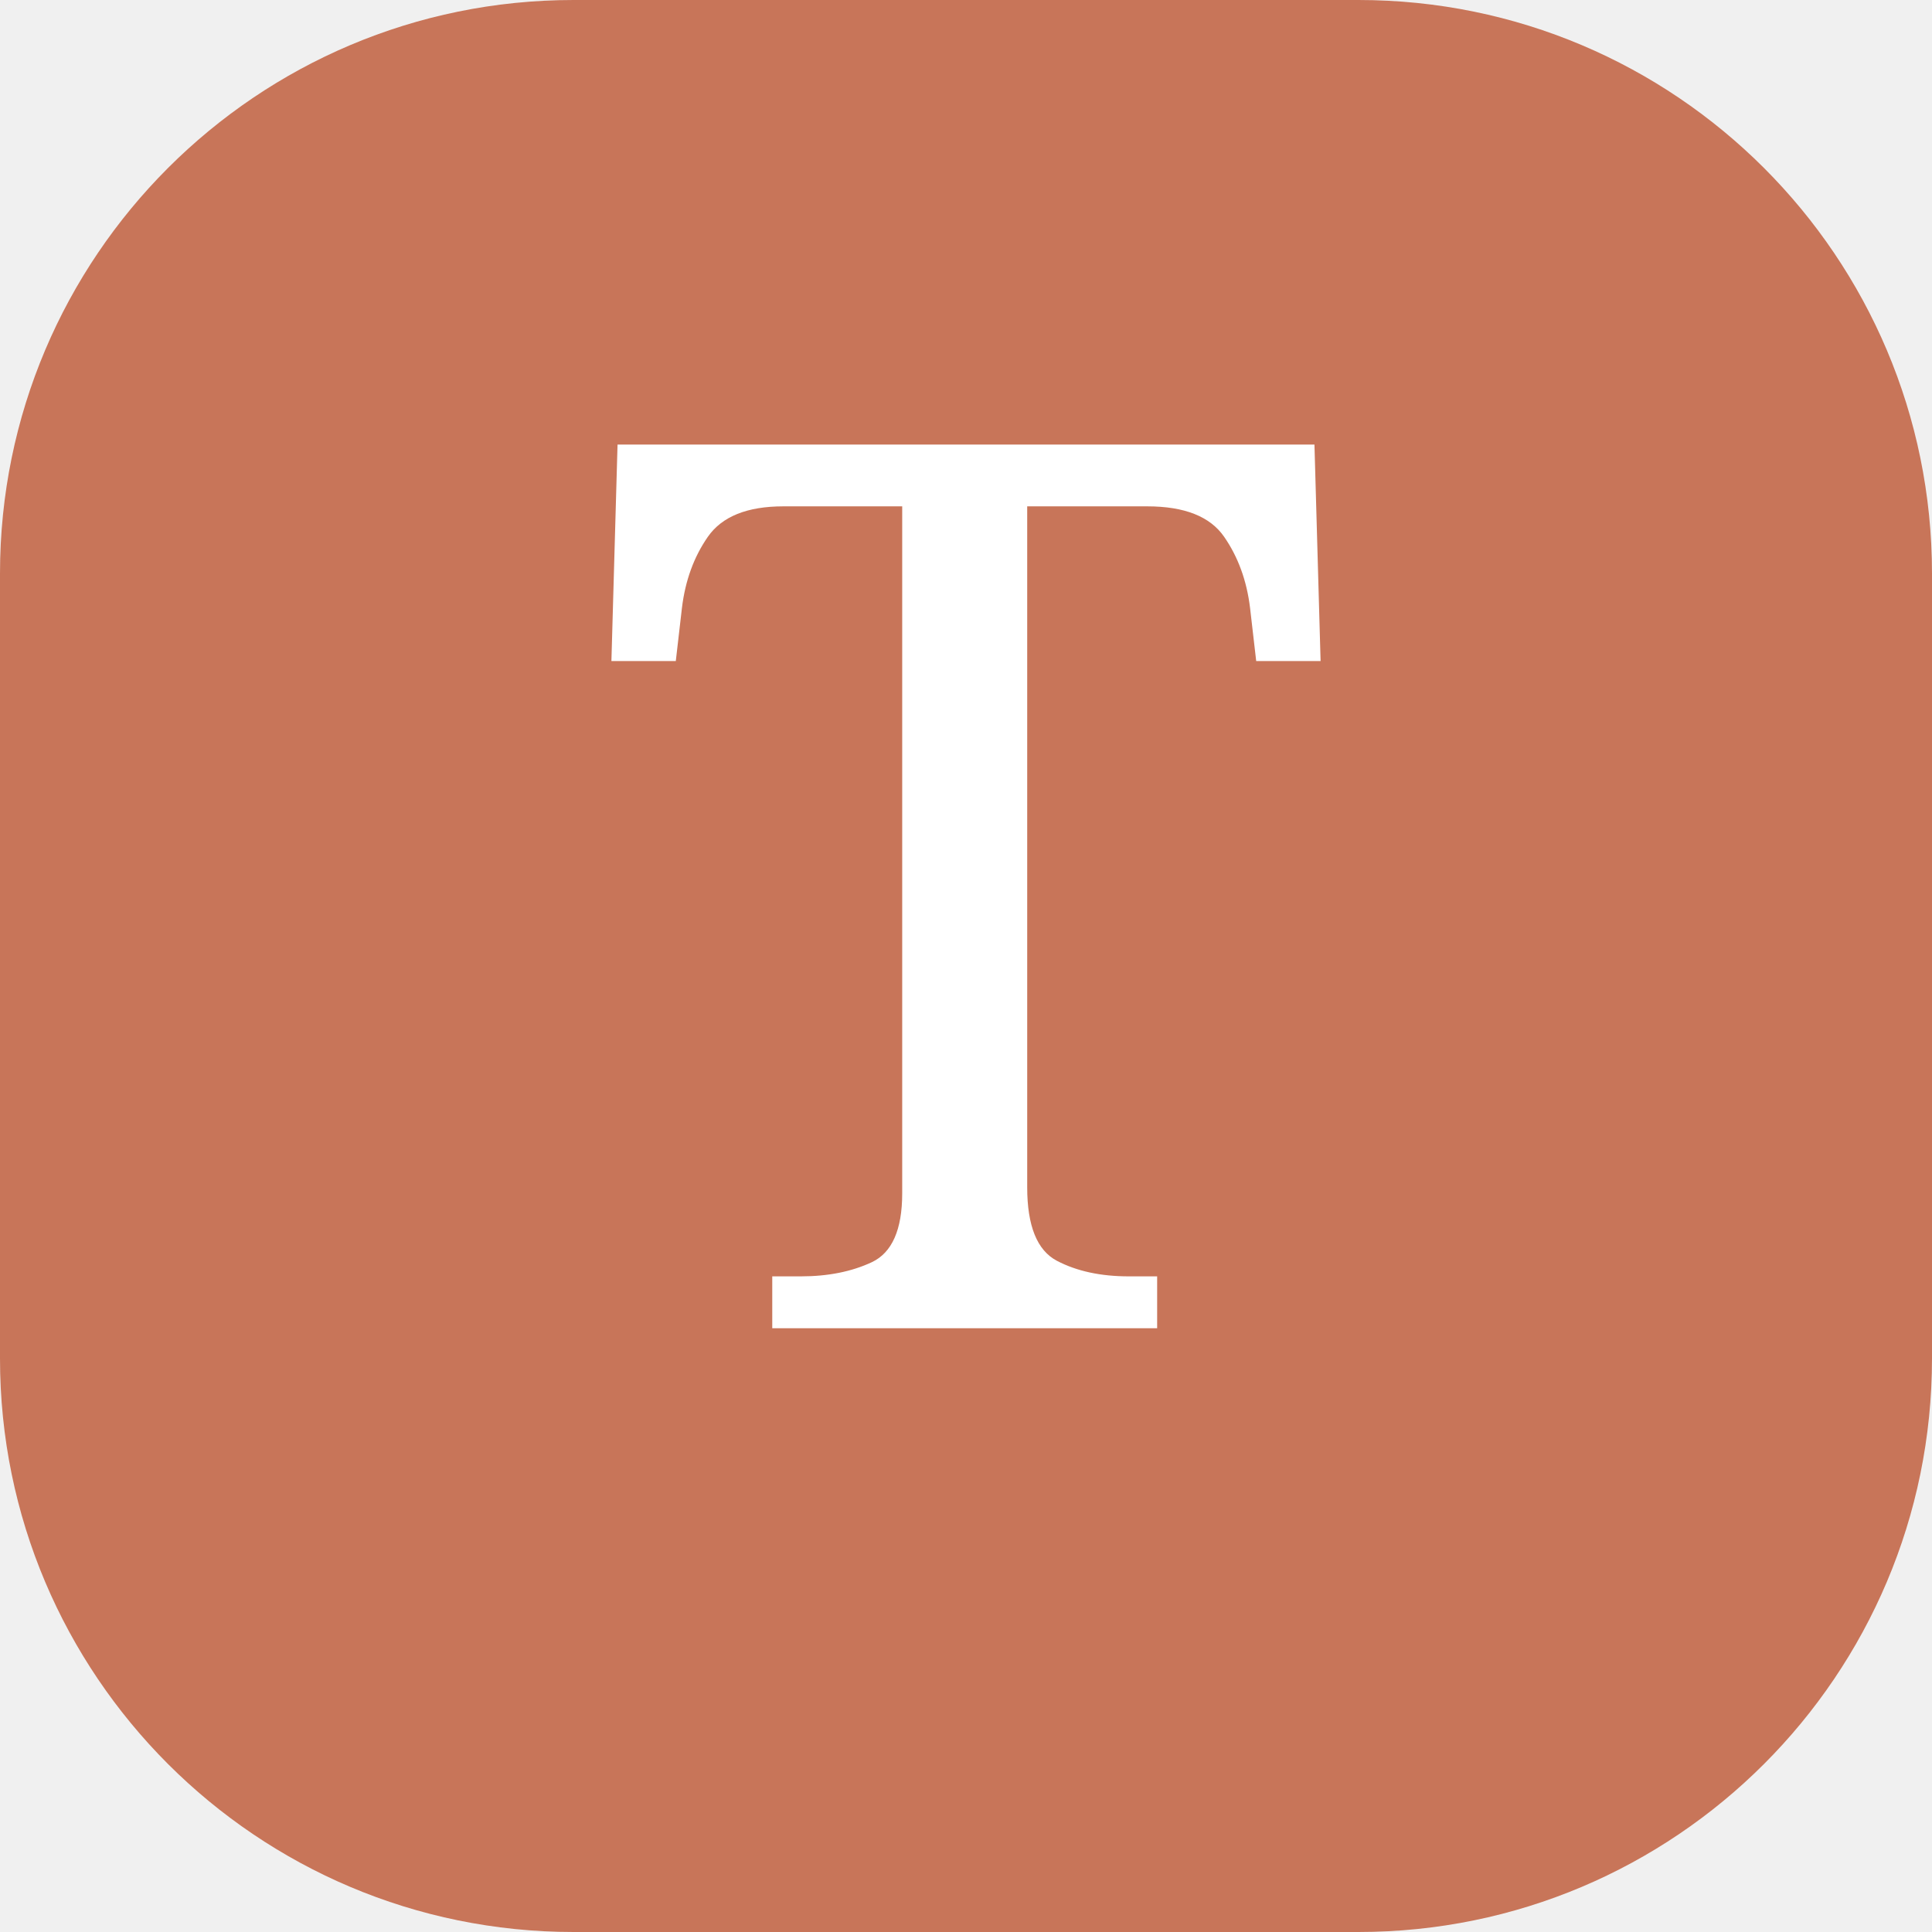
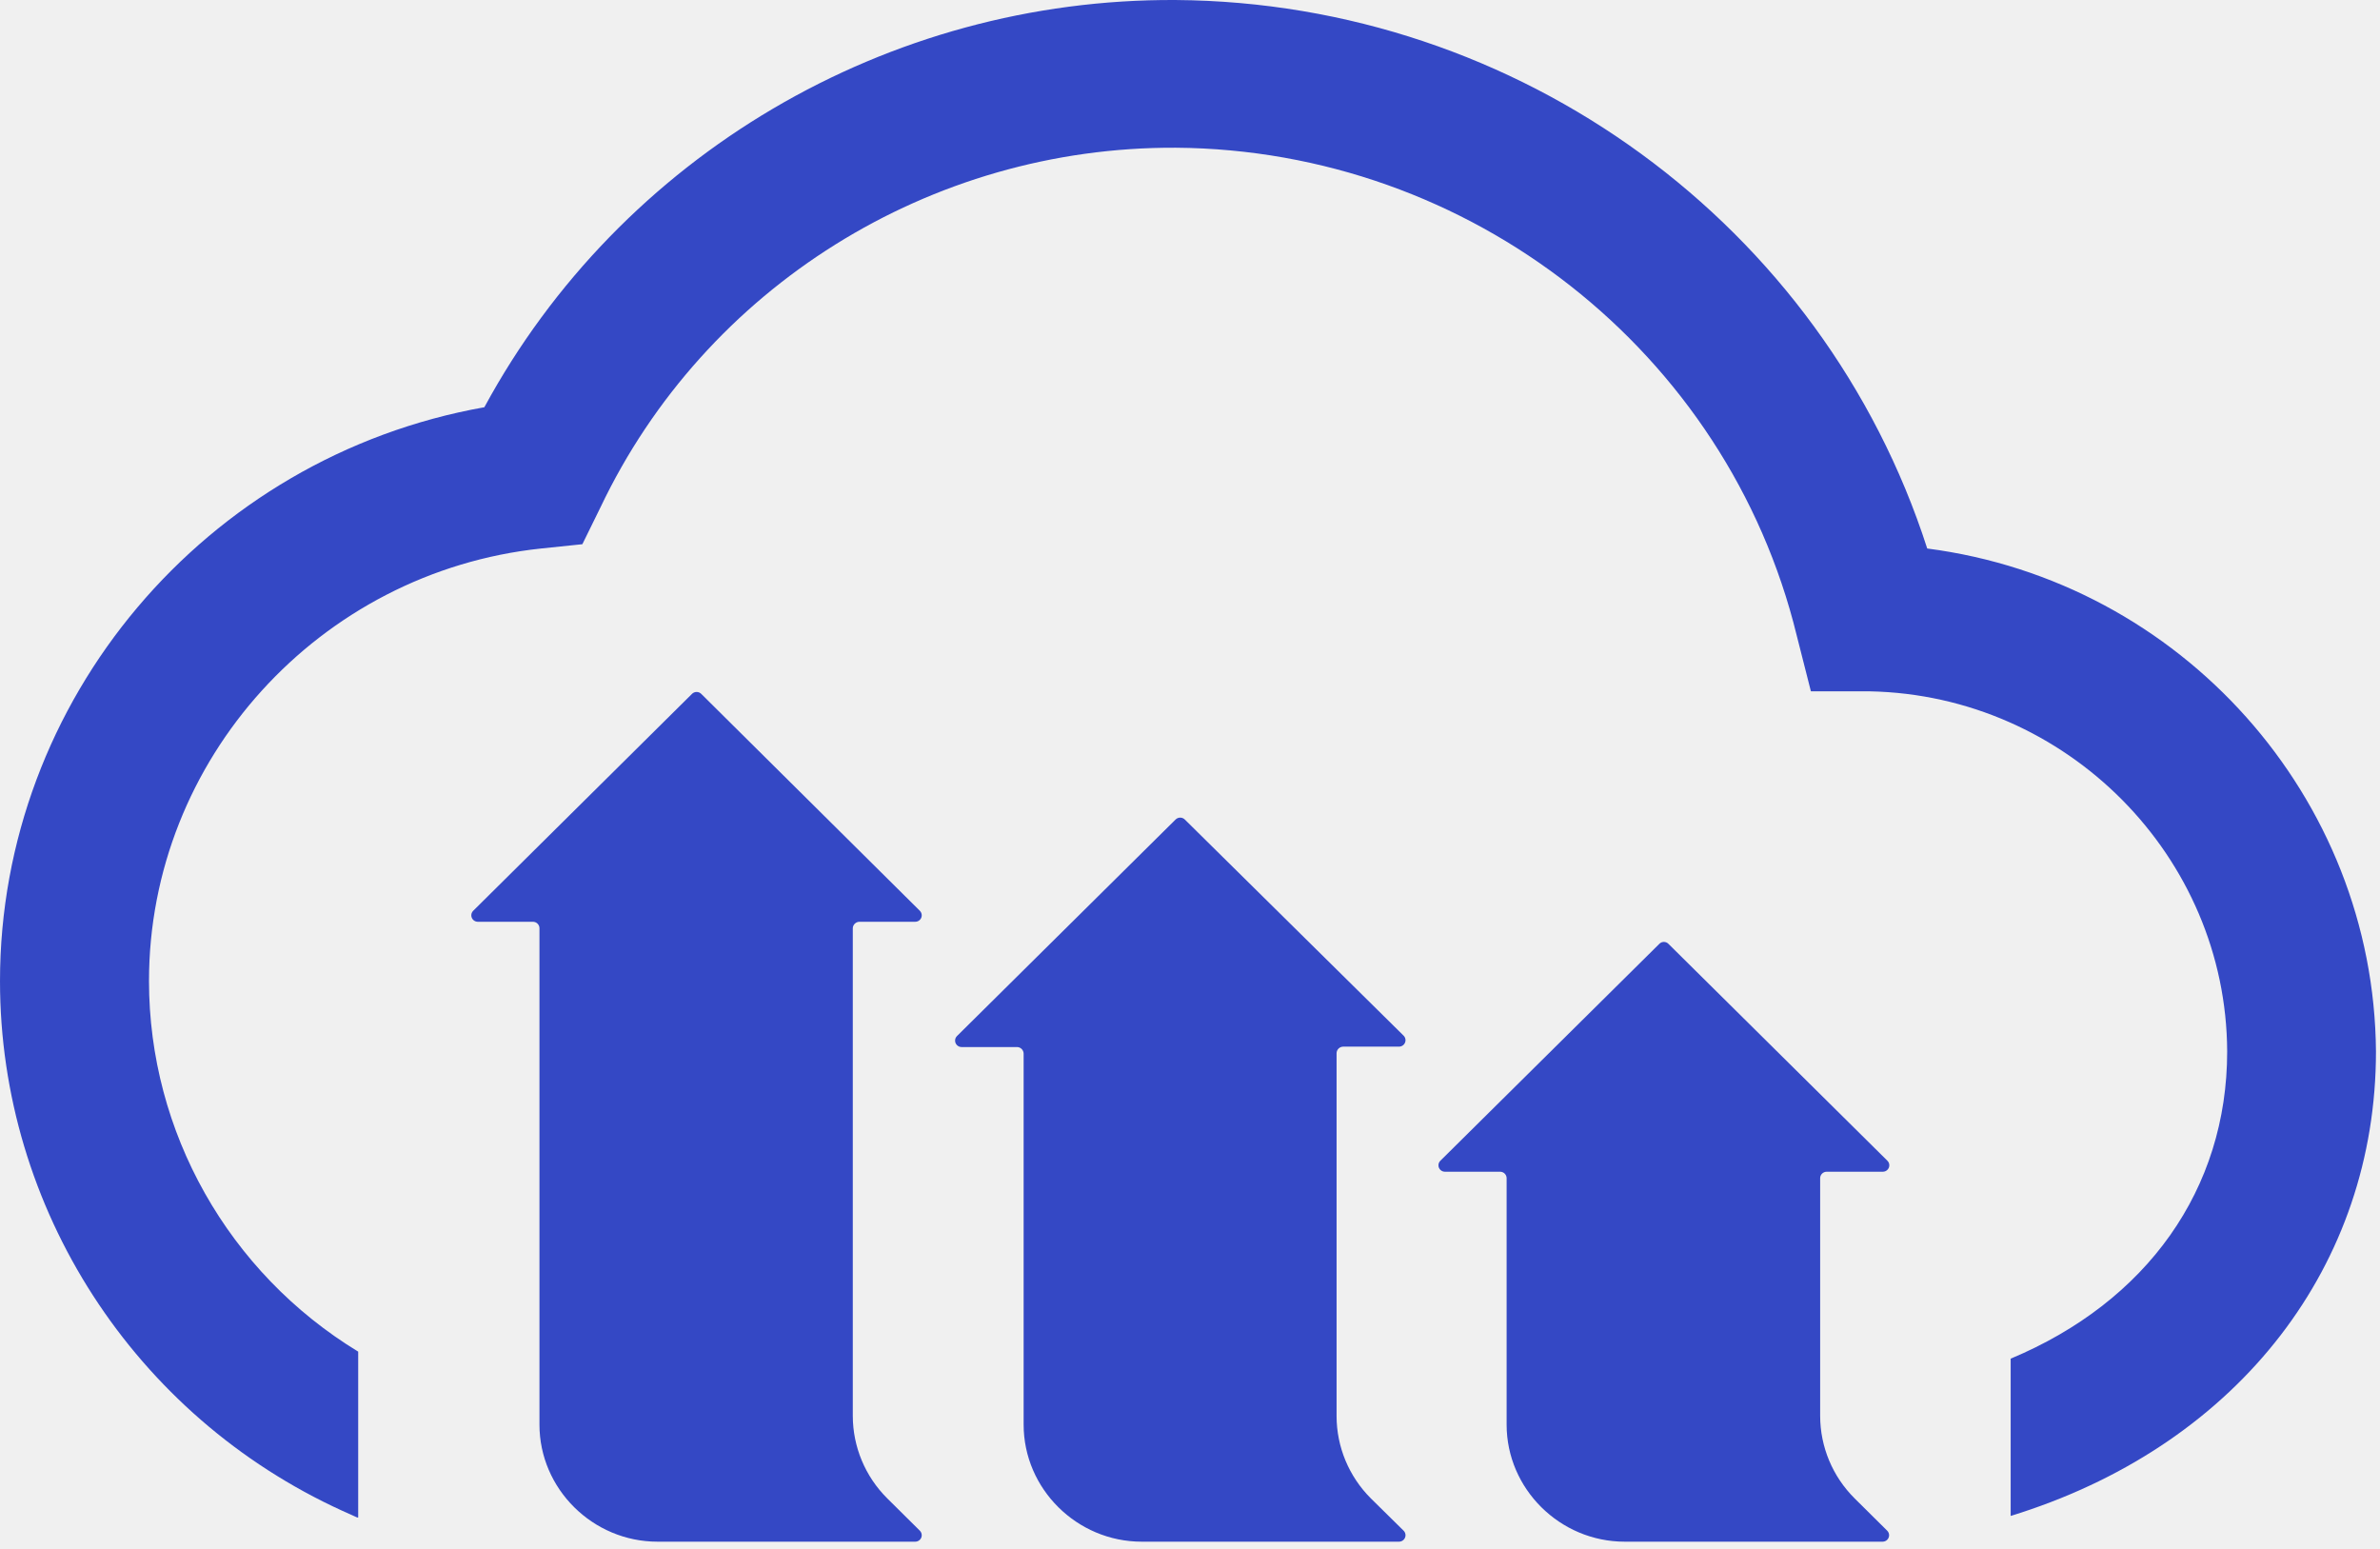
- <svg xmlns="http://www.w3.org/2000/svg" viewBox="0 0 128 128">
-   <rect width="128" height="128" rx="38" fill="#c87559" />
-   <text x="64" y="88" text-anchor="middle" font-family="Georgia,serif" font-size="82" fill="white">T</text>
+ <svg xmlns="http://www.w3.org/2000/svg" width="100%" height="100%" viewBox="0 0 252 164" version="1.1" xml:space="preserve" style="fill-rule:evenodd;clip-rule:evenodd;stroke-linejoin:round;stroke-miterlimit:2;">
+   <g transform="matrix(2.083951,0,0,2.065886,0.019174,0.001346)">
+     <path d="M97.91,28.11C92.617,11.512 77.151,0.126 59.73,-0C45.08,-0.084 31.533,7.964 24.6,20.87C10.416,23.412 -0.009,35.871 -0.009,50.281C-0.009,61.932 6.805,72.564 17.39,77.43L18.14,77.77L18.19,77.77L18.19,69.27C11.593,65.22 7.561,58.014 7.561,50.274C7.561,38.938 16.208,29.316 27.48,28.11L29.58,27.89L30.5,26C35.824,14.717 47.254,7.51 59.73,7.57C74.688,7.676 87.758,18.032 91.28,32.57L92,35.43L95,35.43C104.995,35.635 113.114,43.893 113.15,53.89C113.15,60.94 109.08,66.71 102.15,69.63L102.15,77.69L102.65,77.53C113.79,73.88 120.71,64.82 120.71,53.89C120.616,40.868 110.823,29.795 97.91,28.11Z" style="fill:rgb(52,72,197);fill-rule:nonzero;" />
+   </g>
+   <g transform="matrix(2.083951,0,0,2.065886,0.019174,0.001346)">
+     <path d="M45.07,76.79L46.73,78.45C46.79,78.512 46.823,78.594 46.823,78.68C46.823,78.859 46.679,79.006 46.5,79.01L33.4,79.01C30.108,79.01 27.4,76.302 27.4,73.01L27.4,47.57C27.4,47.389 27.251,47.24 27.07,47.24L24.27,47.24C24.269,47.24 24.268,47.24 24.267,47.24C24.086,47.24 23.937,47.091 23.937,46.91C23.937,46.824 23.97,46.742 24.03,46.68L35.15,35.56C35.212,35.497 35.297,35.462 35.385,35.462C35.473,35.462 35.558,35.497 35.62,35.56L46.73,46.68C46.79,46.742 46.823,46.824 46.823,46.91C46.823,47.089 46.679,47.236 46.5,47.24L43.66,47.24C43.477,47.24 43.325,47.387 43.32,47.57L43.32,72.57C43.324,74.152 43.953,75.67 45.07,76.79Z" style="fill:rgb(52,72,197);fill-rule:nonzero;" />
+   </g>
+   <g transform="matrix(2.083951,0,0,2.065886,0.019174,0.001346)">
+     <path d="M69.64,76.79L71.31,78.45C71.37,78.512 71.403,78.594 71.403,78.68C71.403,78.861 71.254,79.01 71.073,79.01C71.072,79.01 71.071,79.01 71.07,79.01L58,79.01C54.708,79.01 52,76.302 52,73.01L52,54C52,53.817 51.853,53.665 51.67,53.66L48.84,53.66C48.661,53.656 48.517,53.509 48.517,53.33C48.517,53.244 48.55,53.162 48.61,53.1L59.72,42C59.782,41.937 59.867,41.902 59.955,41.902C60.043,41.902 60.128,41.937 60.19,42L71.31,53.08C71.37,53.142 71.403,53.224 71.403,53.31C71.403,53.491 71.254,53.64 71.073,53.64C71.072,53.64 71.071,53.64 71.07,53.64L68.23,53.64C68.047,53.645 67.9,53.797 67.9,53.98L67.9,72.57C67.901,74.15 68.527,75.668 69.64,76.79Z" style="fill:rgb(52,72,197);fill-rule:nonzero;" />
+   </g>
+   <g transform="matrix(2.083951,0,0,2.065886,0.019174,0.001346)">
+     <path d="M94.22,76.79L95.88,78.45C95.94,78.512 95.973,78.594 95.973,78.68C95.973,78.859 95.829,79.006 95.65,79.01L82.54,79.01C79.248,79.01 76.54,76.302 76.54,73.01L76.54,60.38C76.54,60.199 76.391,60.05 76.21,60.05L73.41,60.05C73.409,60.05 73.408,60.05 73.406,60.05C73.225,60.05 73.076,59.901 73.076,59.72C73.076,59.629 73.114,59.542 73.18,59.48L84.3,48.37C84.36,48.308 84.443,48.272 84.53,48.272C84.617,48.272 84.7,48.308 84.76,48.37L95.88,59.48C95.946,59.542 95.984,59.629 95.984,59.72C95.984,59.901 95.835,60.05 95.654,60.05C95.652,60.05 95.651,60.05 95.65,60.05L92.8,60.05C92.619,60.05 92.47,60.199 92.47,60.38L92.47,72.57C92.474,74.152 93.103,75.67 94.22,76.79Z" style="fill:rgb(52,72,197);fill-rule:nonzero;" />
+   </g>
</svg>
